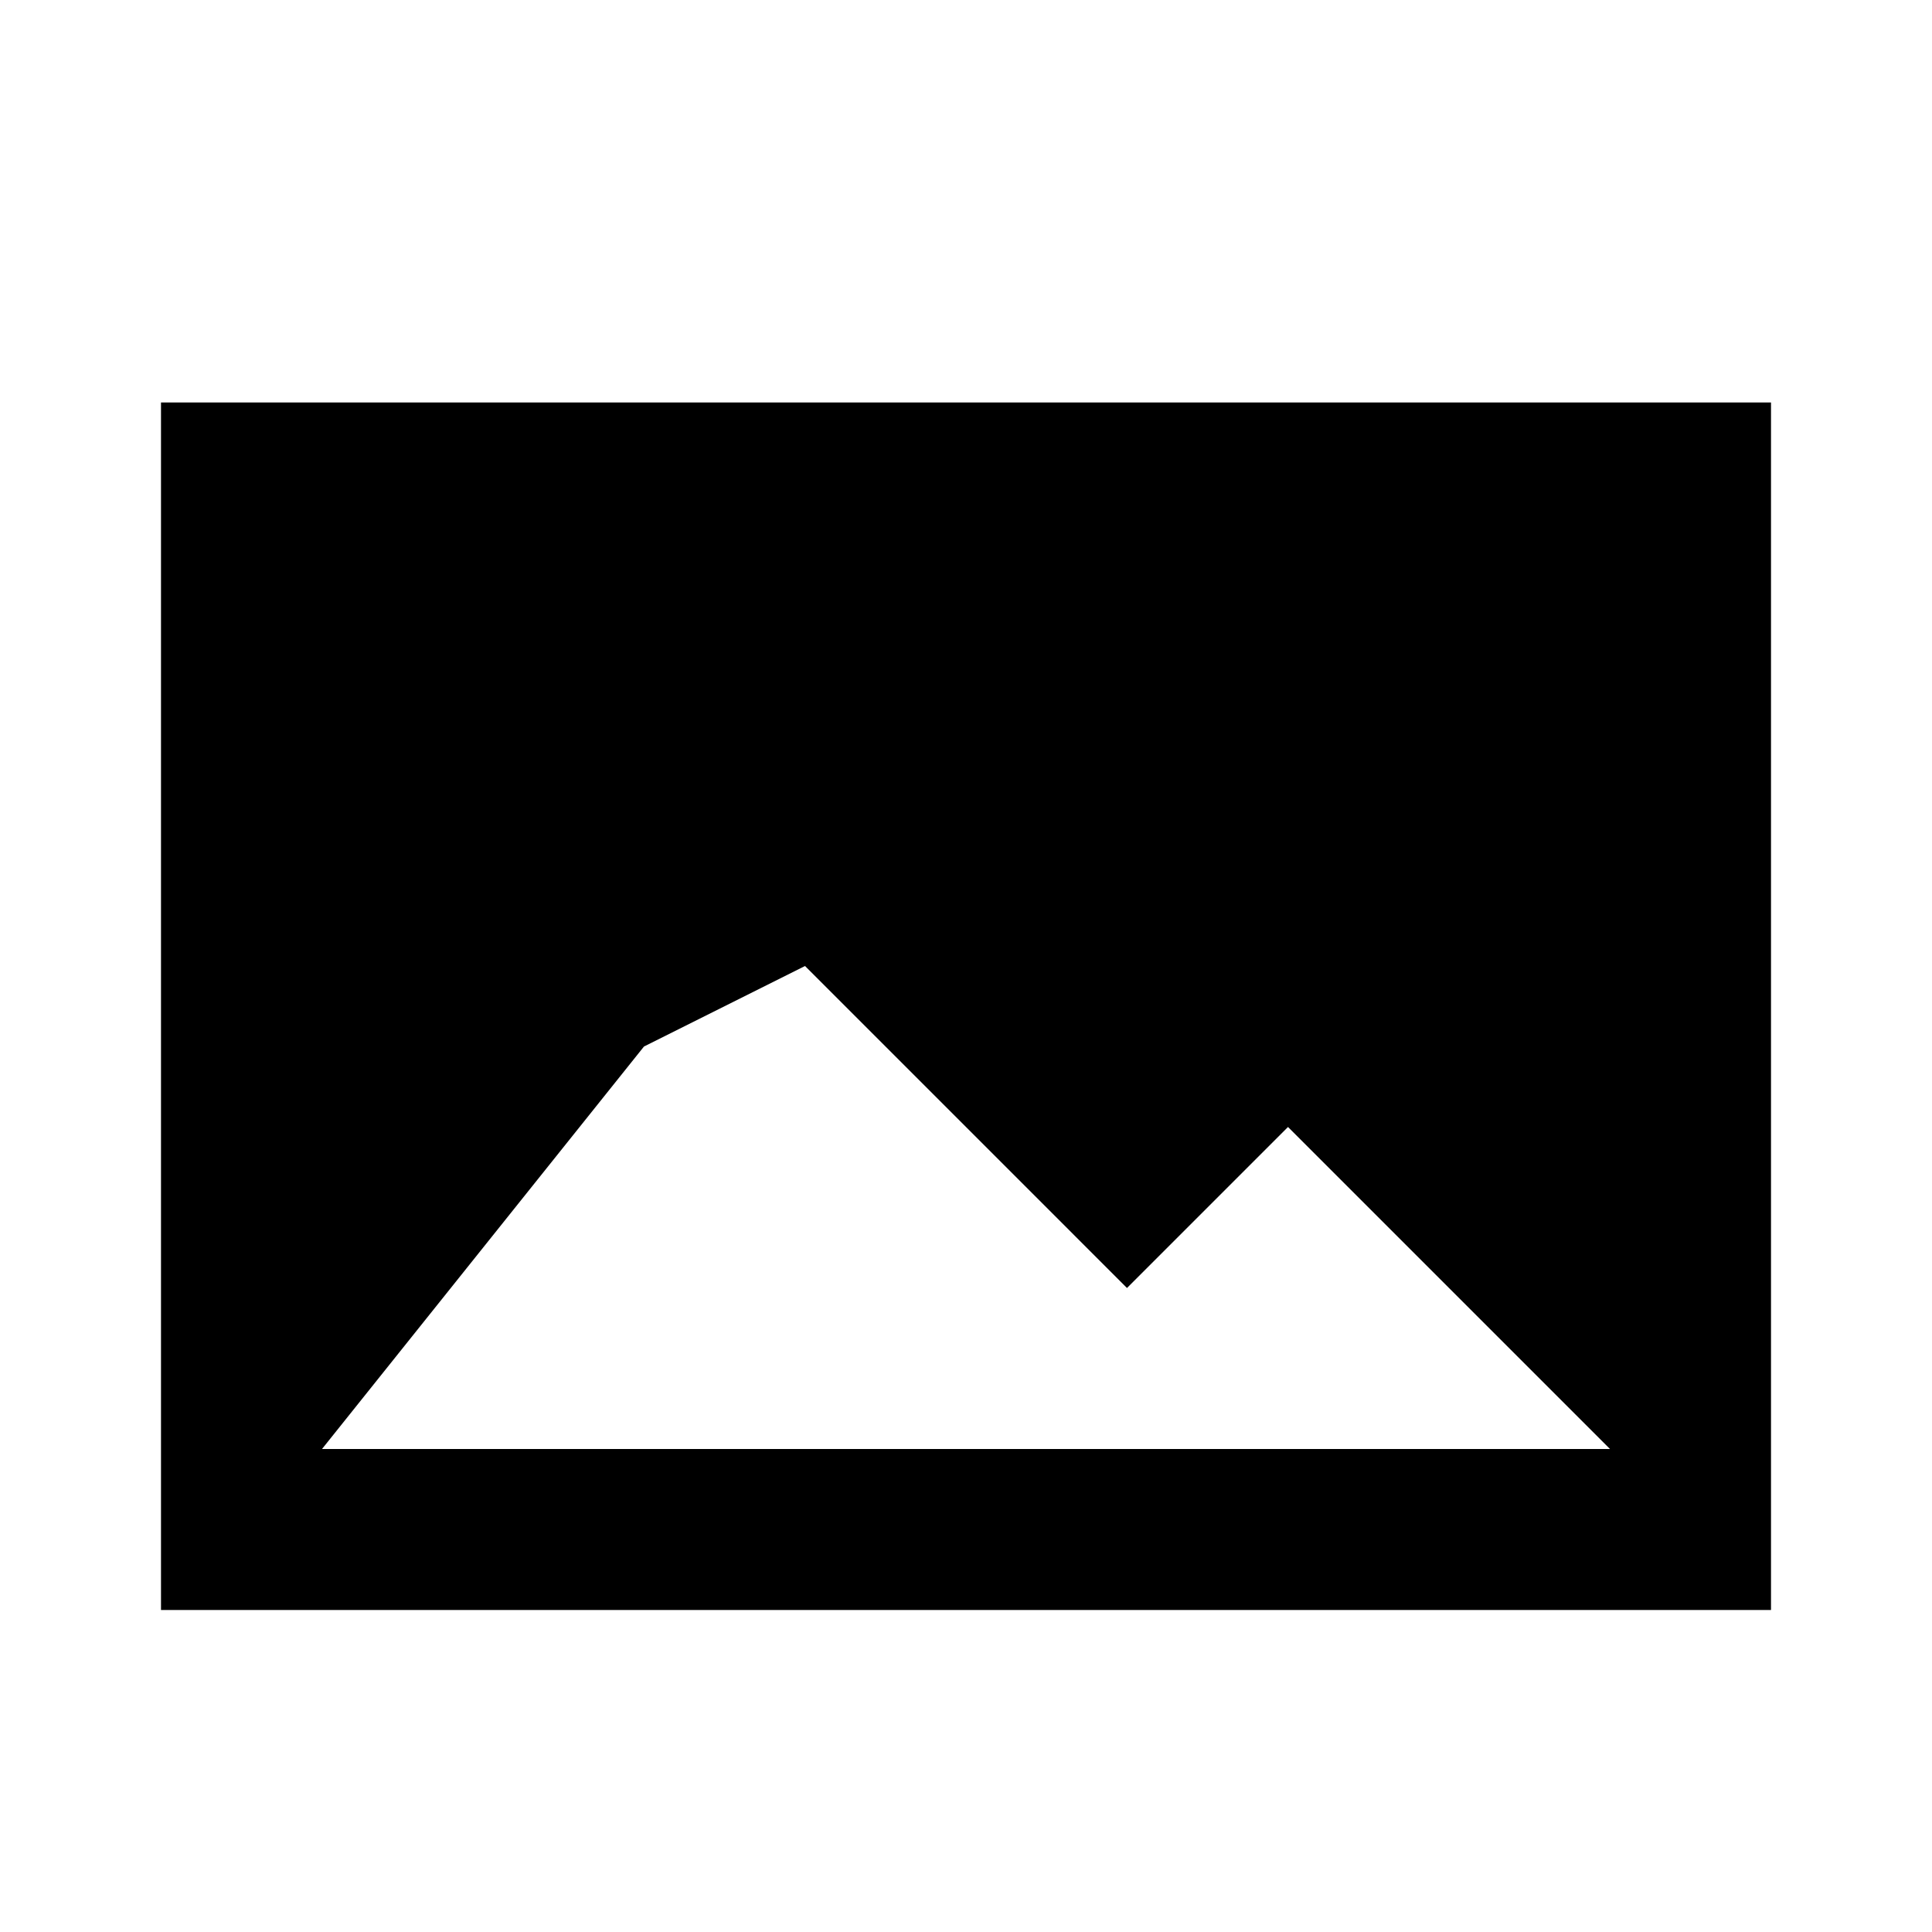
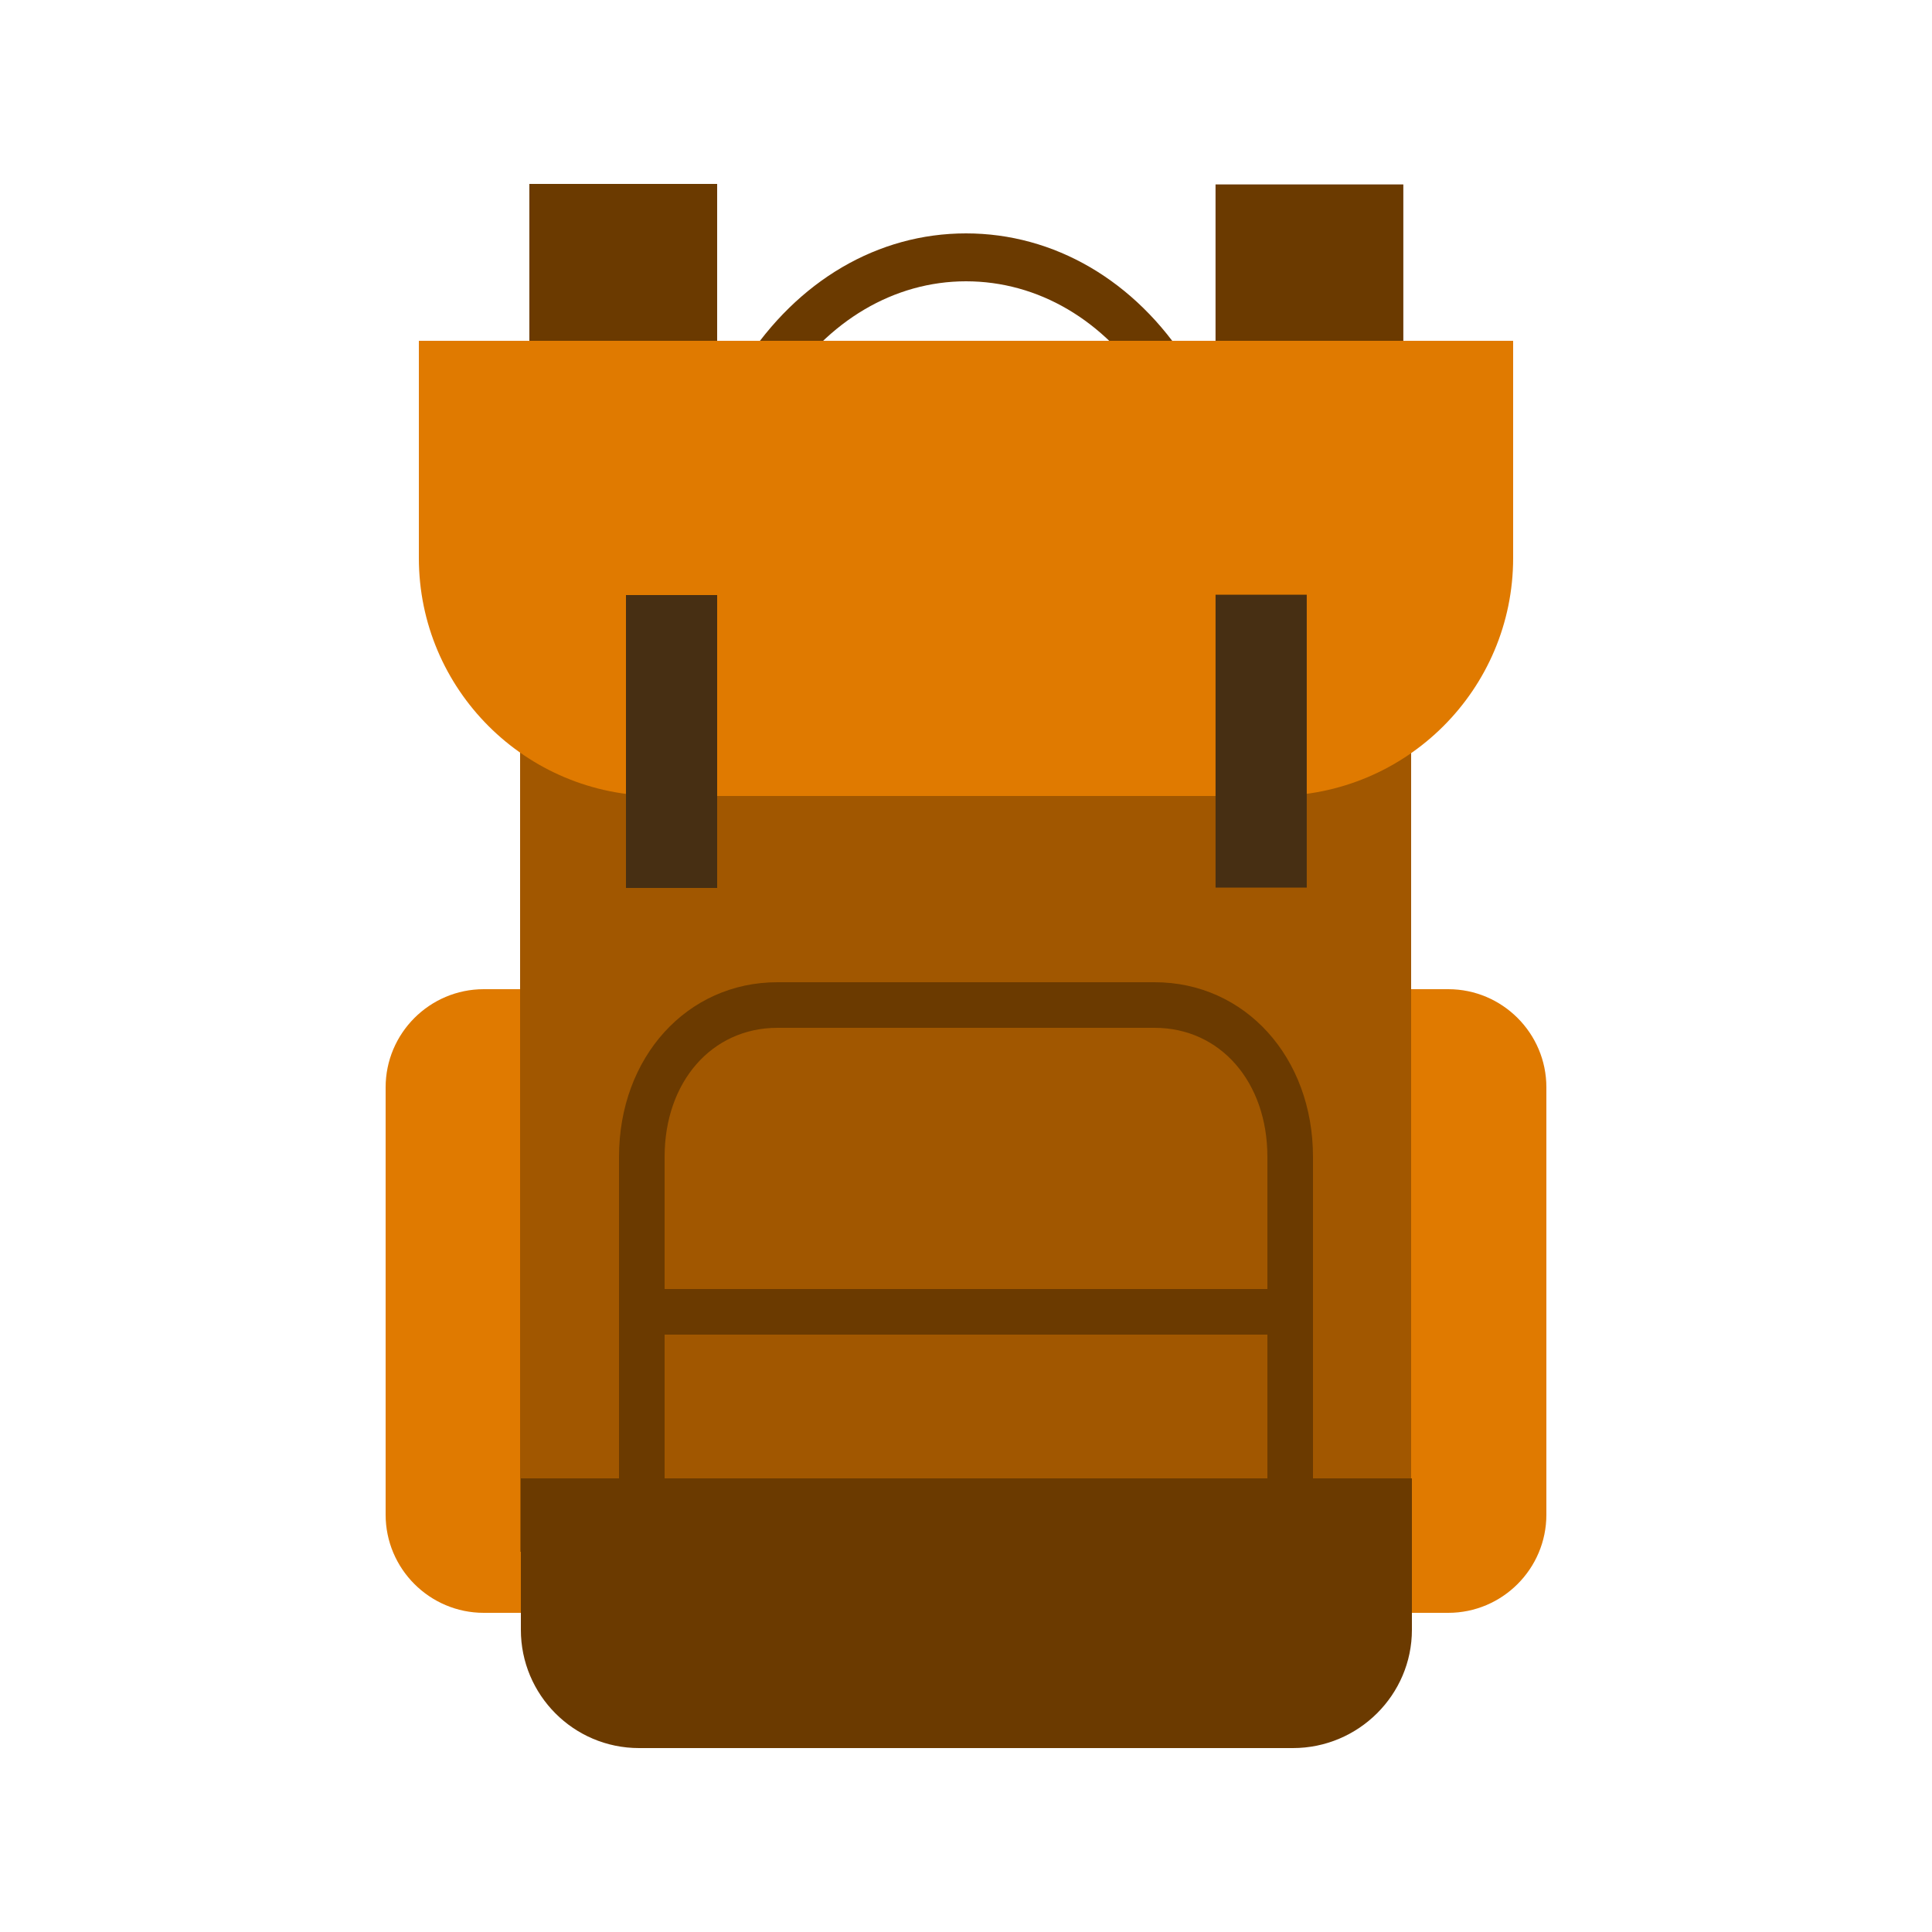
- <svg xmlns="http://www.w3.org/2000/svg" version="1.1" id="Layer_1" x="0px" y="0px" viewBox="0 0 24 24" enable-background="new 0 0 24 24" xml:space="preserve">
-   <g transform="matrix(1 0 0 -1 0 1638)">
-     <path d="M20,1620l-4,4l-2-2l-4,4l-2-1l-4-5H20z M22,1633v-15H2v15H22z" />
+ <svg xmlns="http://www.w3.org/2000/svg" version="1.1" id="Layer_1" x="0px" y="0px" viewBox="0 0 250 250" style="enable-background:new 0 0 250 250;" xml:space="preserve">
+   <style type="text/css">
+ 	.st0{fill:#6B3A00;}
+ 	.st1{fill:#E07A00;}
+ 	.st2{fill:#A15700;}
+ 	.st3{fill:#472F13;}
+ </style>
+   <g>
+     <rect x="68.5" y="23.8" class="st0" width="24.3" height="24.3" />
+     <rect x="157.2" y="23.8" transform="matrix(-1 -1.224647e-16 1.224647e-16 -1 338.79 71.9648)" class="st0" width="24.3" height="24.3" />
+     <g>
+       <path class="st0" d="M148.6,50.3c-5.7-8.9-14.3-13.9-23.6-13.9c-9.3,0-17.9,5.1-23.6,13.9L96.3,47c6.9-10.7,17.3-16.8,28.7-16.8    c11.4,0,21.9,6.1,28.7,16.8L148.6,50.3z" />
+     </g>
+     <path class="st1" d="M187.4,208.7h-11.2v-80.7h11.2c7,0,12.7,5.7,12.7,12.7V196C200.1,203,194.4,208.7,187.4,208.7z" />
+     <path class="st1" d="M62.6,208.7h11.2v-80.7H62.6c-7,0-12.7,5.7-12.7,12.7V196C49.9,203,55.6,208.7,62.6,208.7z" />
+     <rect x="67.3" y="77" class="st2" width="115.3" height="123.8" />
+     <path class="st1" d="M164.9,103H85.1C68,103,54.2,89.2,54.2,72.2V44.1h141.6v28.1C195.8,89.2,182,103,164.9,103z" />
+     <g>
+       <path class="st0" d="M169.9,198.9H164v-49.2c0-9.7-6.1-16.7-14.6-16.7h-48.8c-8.5,0-14.6,7-14.6,16.7v49.2h-5.9v-49.2    c0-12.9,8.8-22.6,20.5-22.6h48.8c11.7,0,20.5,9.7,20.5,22.6V198.9z" />
+     </g>
+     <path class="st0" d="M167.3,226.2H82.7c-8.5,0-15.3-6.9-15.3-15.3v-19.6h115.3v19.6C182.7,219.3,175.8,226.2,167.3,226.2z" />
+     <rect x="81" y="77" class="st3" width="11.8" height="37.9" />
+     <rect x="157.2" y="77" transform="matrix(-1 -1.224647e-16 1.224647e-16 -1 326.2924 191.8555)" class="st3" width="11.8" height="37.9" />
+     <g>
+       <rect x="83" y="166.8" class="st0" width="84" height="5.9" />
+     </g>
  </g>
</svg>
